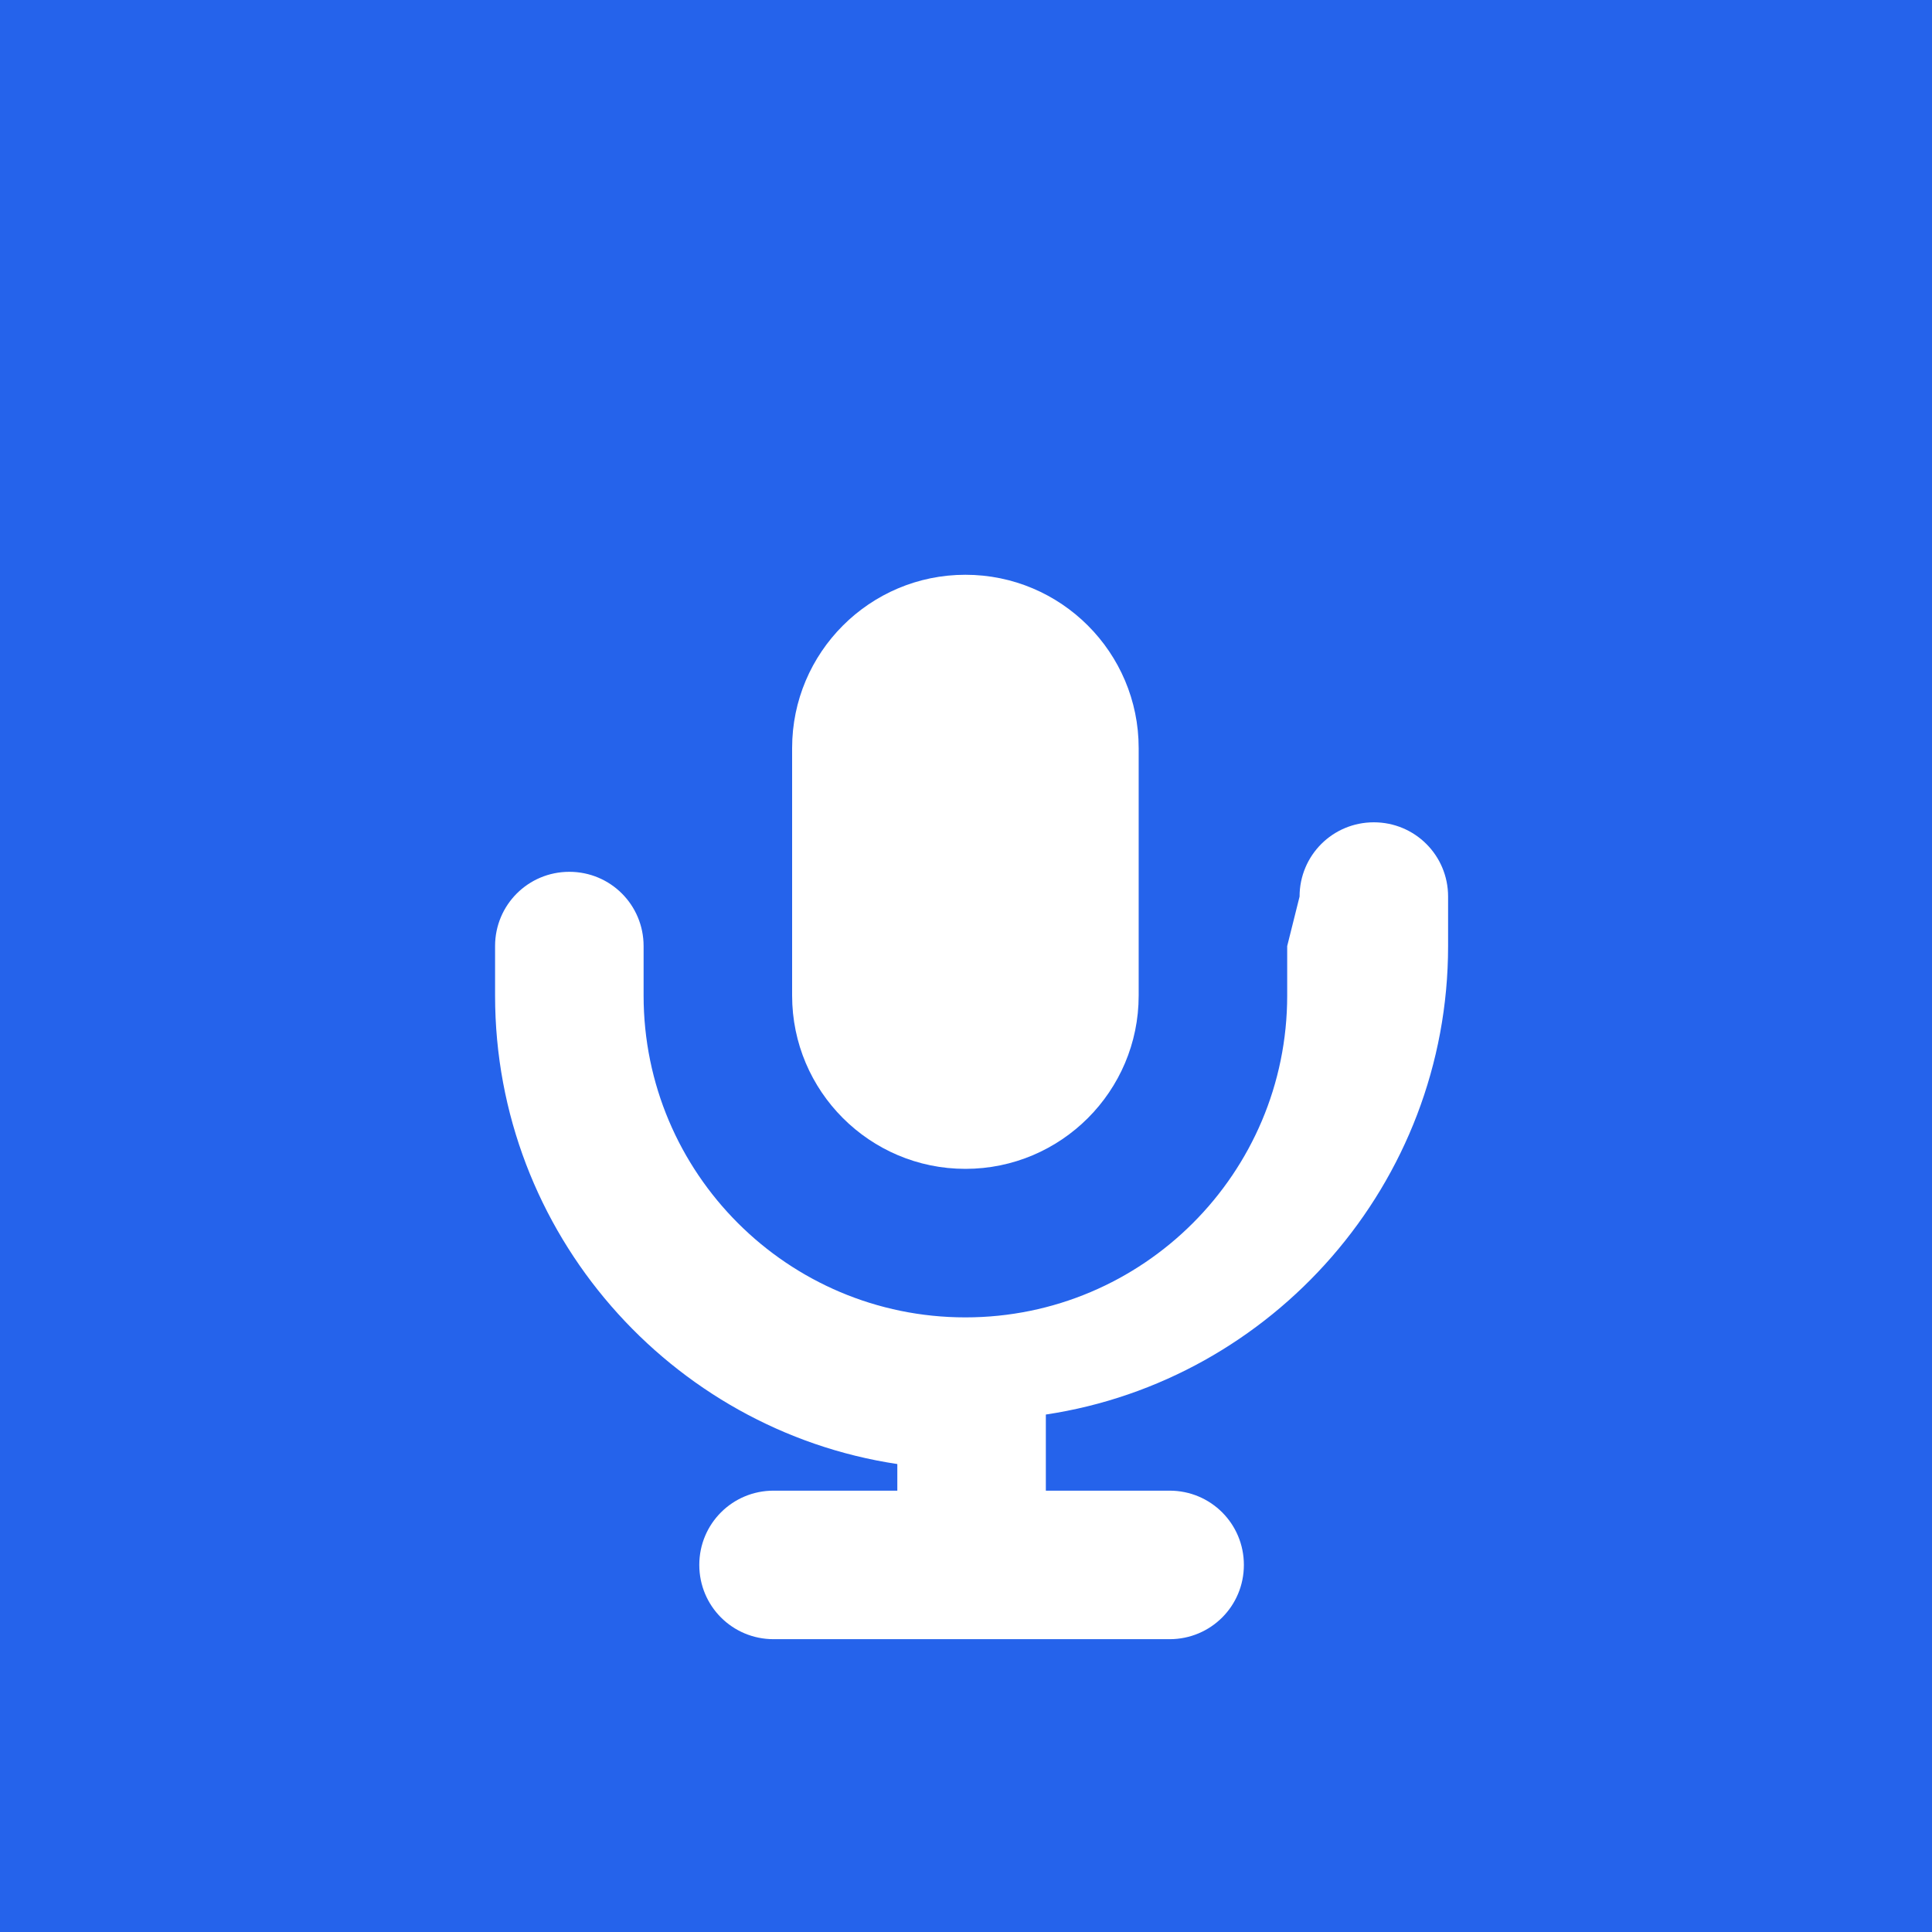
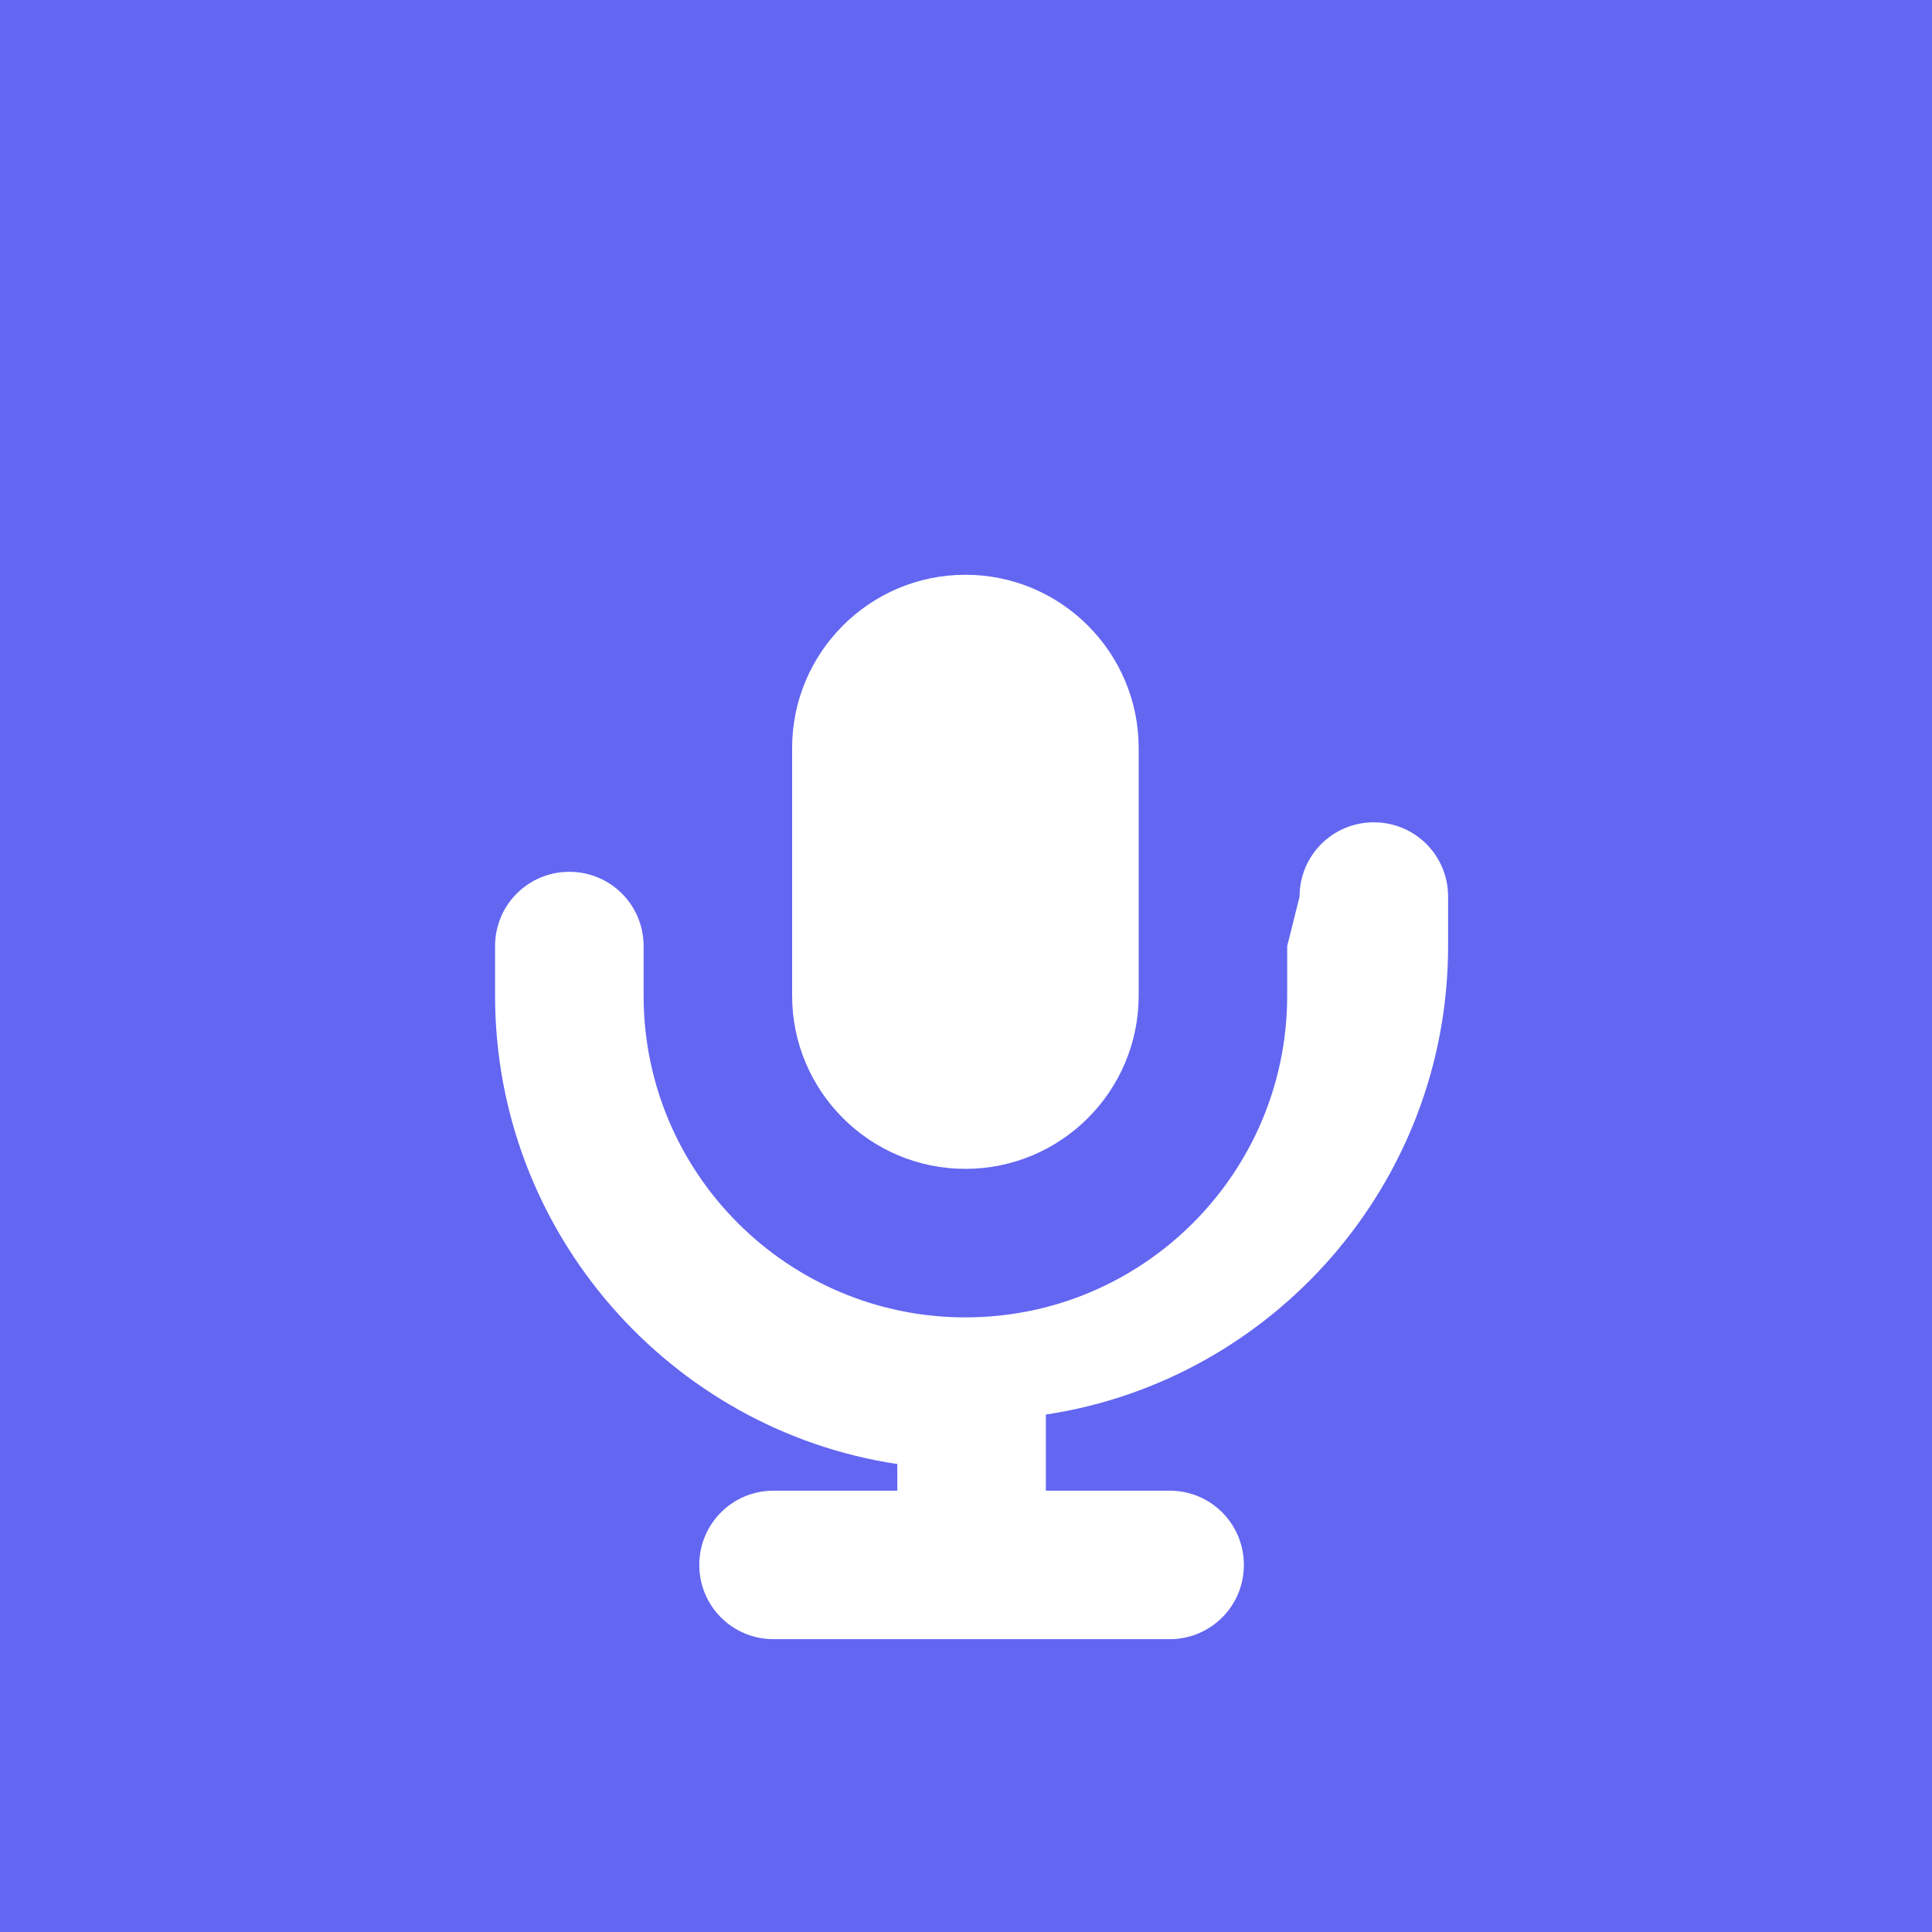
<svg xmlns="http://www.w3.org/2000/svg" viewBox="0 0 512 512" width="512" height="512">
-   <rect width="512" height="512" fill="#2563eb" />
+   <rect width="512" height="512" fill="#6366f1" />
  <g fill="#ffffff" transform="translate(0,8) scale(0.82) translate(56,48)">
    <path d="M256 128c-30.9 0-56 25.1-56 56v80c0 30.9 25.1 56 56 56s56-25.1 56-56v-80c0-30.9-25.1-56-56-56z" />
    <path d="M360 248v16c0 57.4-46.6 104-104 104s-104-46.6-104-104v-16c0-13.3-10.7-24-24-24s-24 10.7-24 24v16c0 76.8 56.8 140.4 130 151.4V424h-40c-13.3 0-24 10.7-24 24s10.7 24 24 24h128c13.3 0 24-10.7 24-24s-10.7-24-24-24h-40v-24.6c73.2-11 130-74.6 130-151.4v-16c0-13.3-10.7-24-24-24s-24 10.7-24 24z" />
  </g>
</svg>
